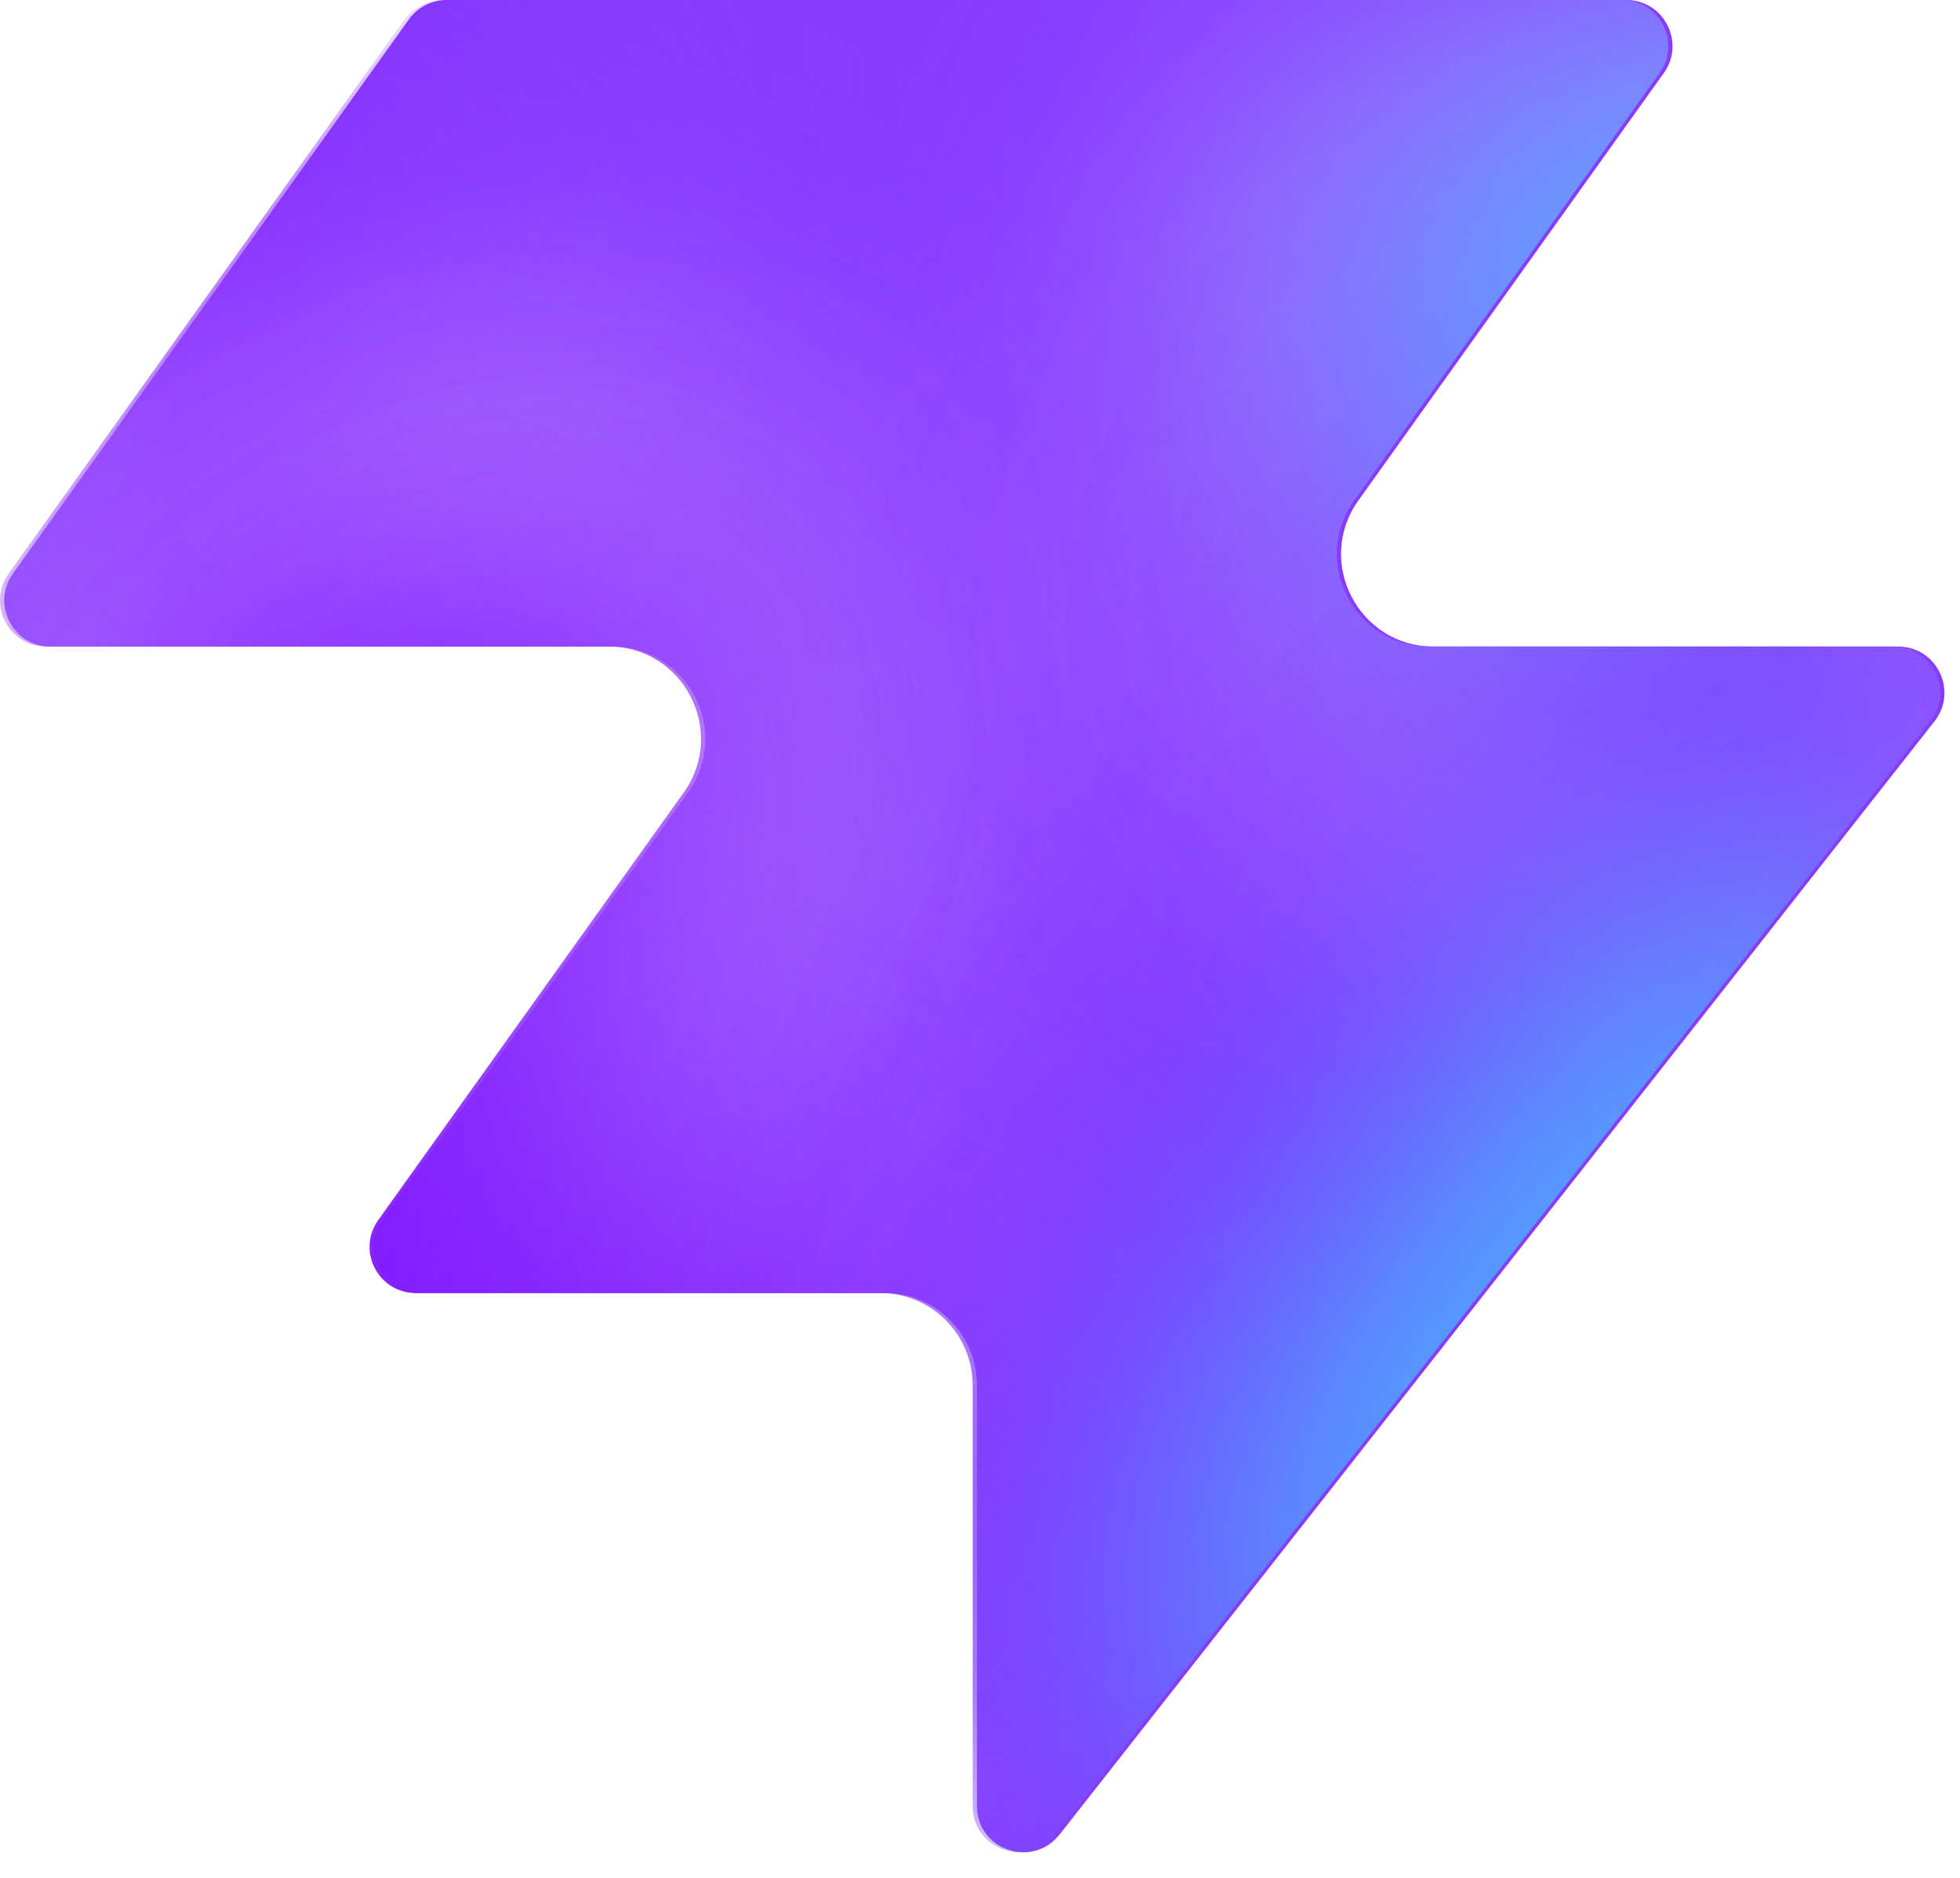
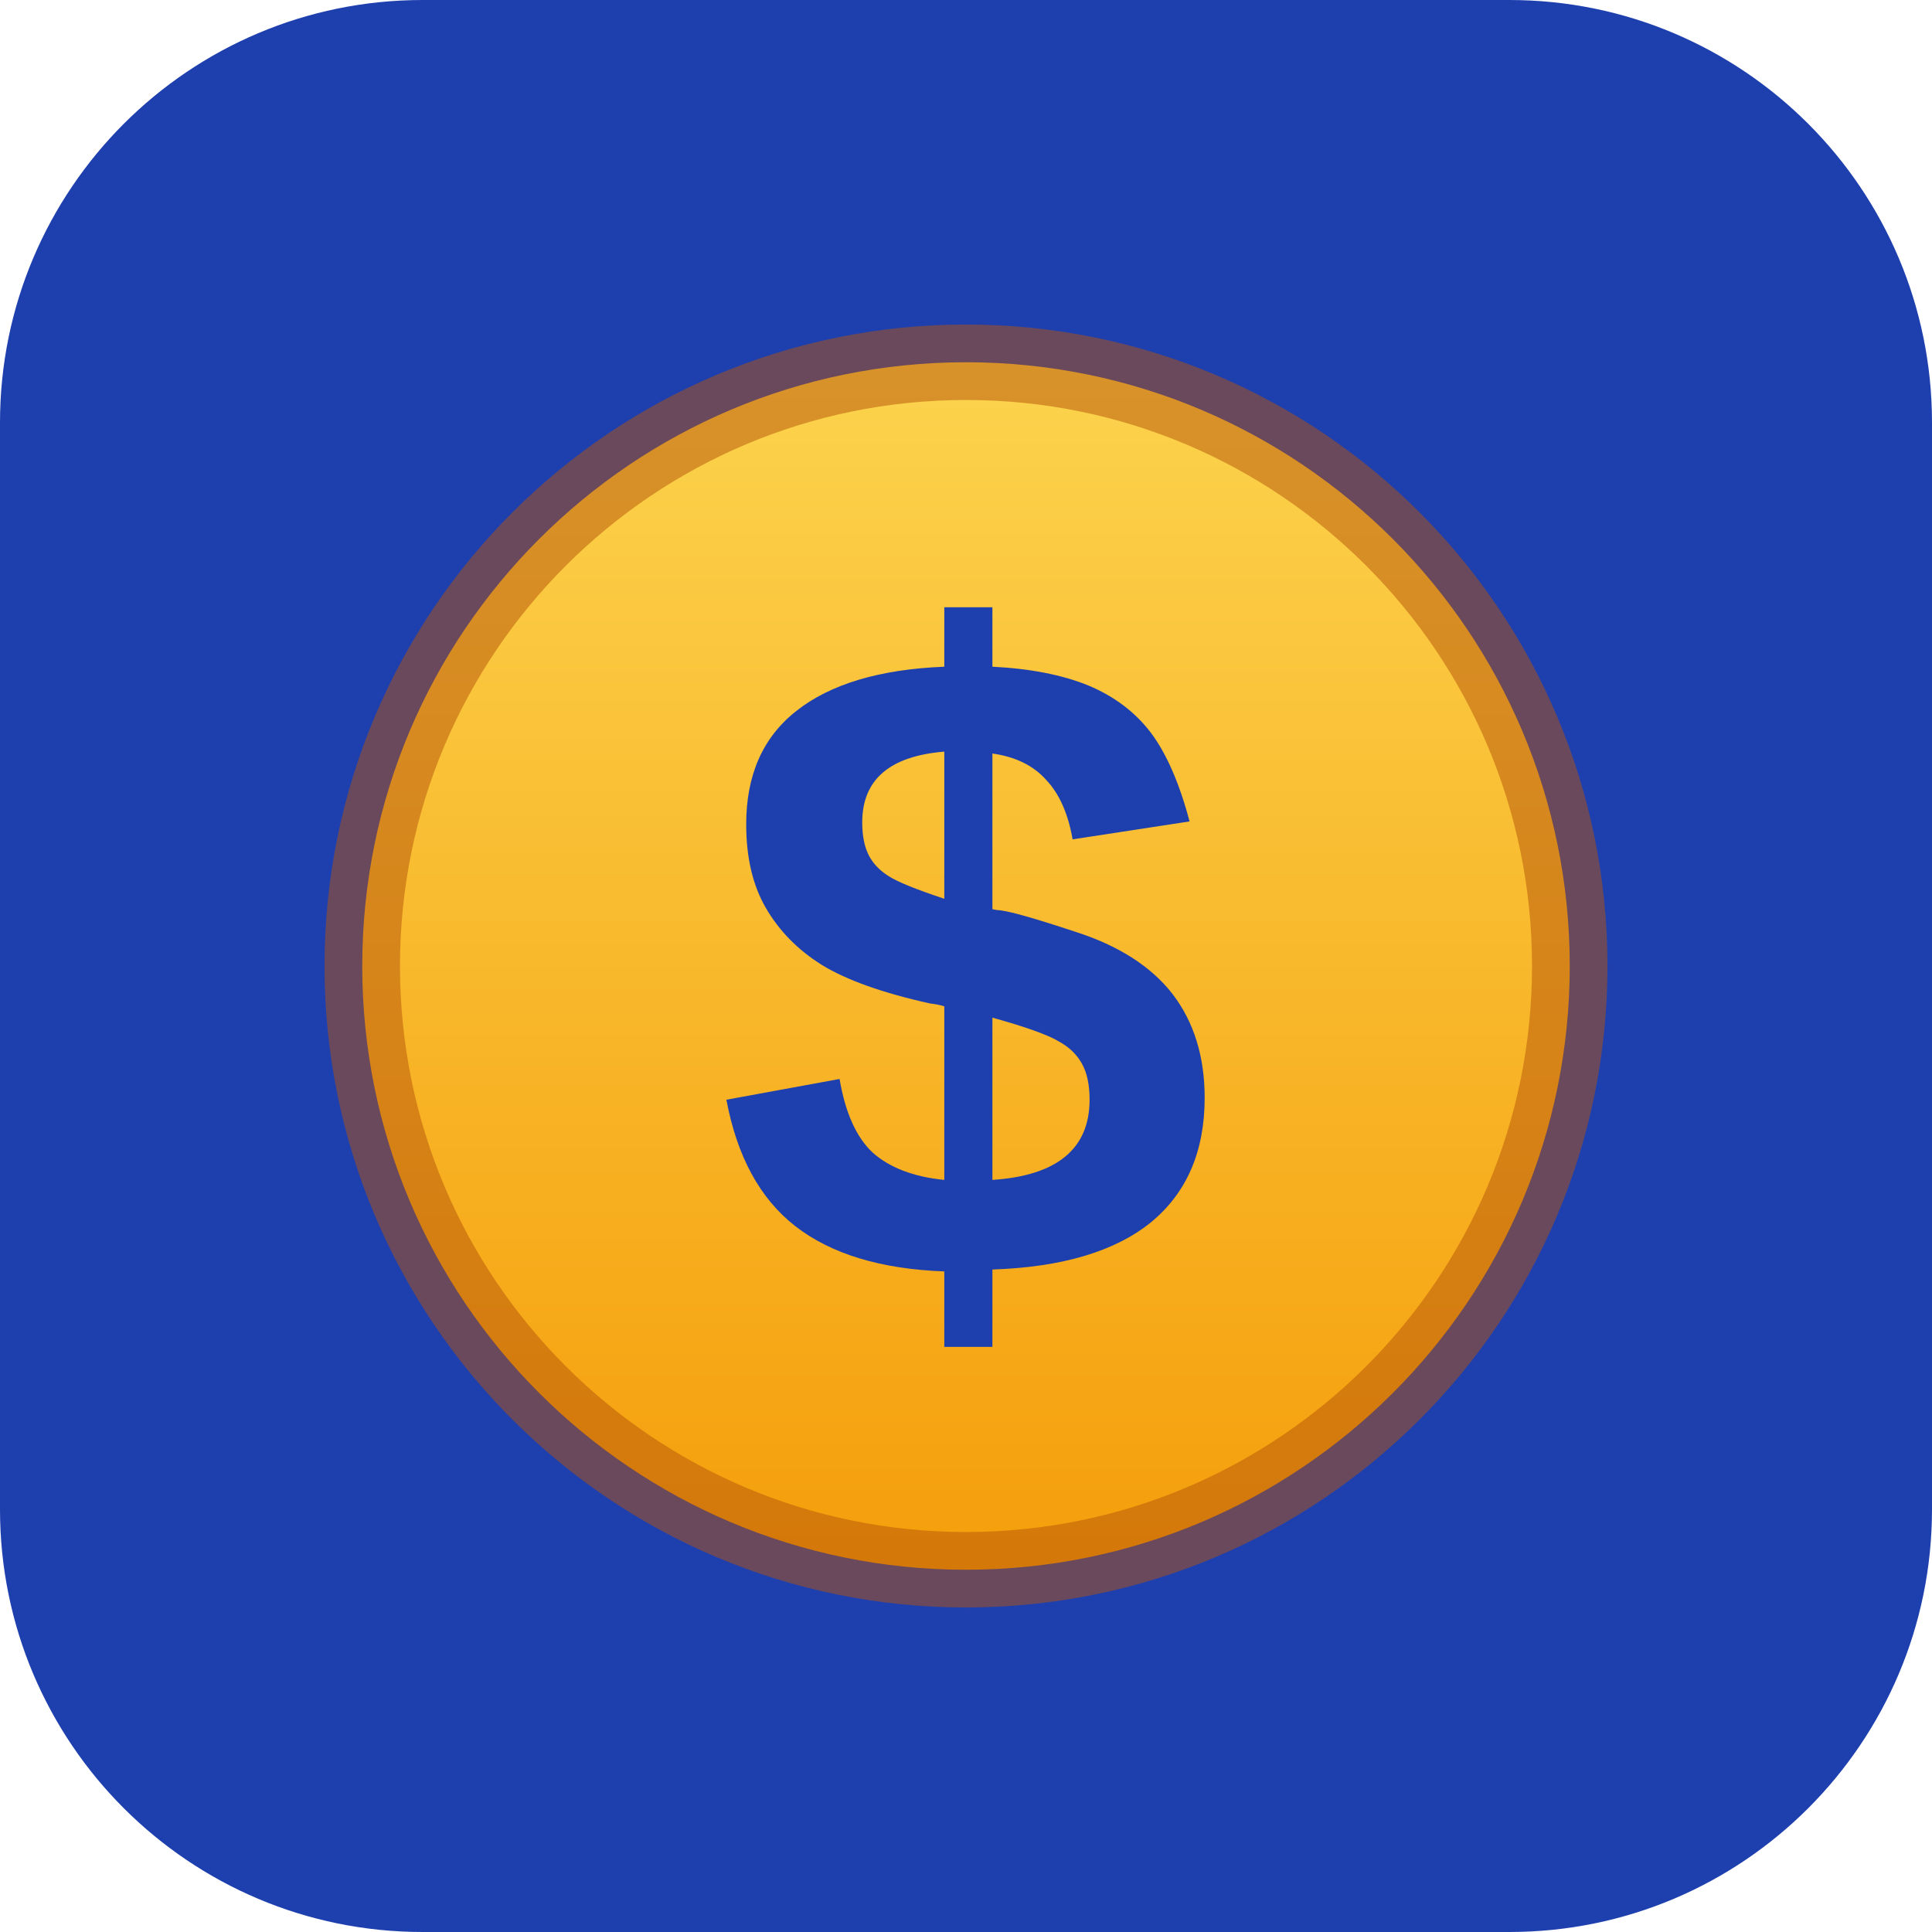
- <svg xmlns="http://www.w3.org/2000/svg" width="48" height="46" fill="none" viewBox="0 0 48 46">
-   <path fill="#863bff" d="M25.946 44.938c-.664.845-2.021.375-2.021-.698V33.937a2.26 2.26 0 0 0-2.262-2.262H10.287c-.92 0-1.456-1.04-.92-1.788l7.48-10.471c1.07-1.497 0-3.578-1.842-3.578H1.237c-.92 0-1.456-1.04-.92-1.788L10.013.474c.214-.297.556-.474.92-.474h28.894c.92 0 1.456 1.04.92 1.788l-7.48 10.471c-1.07 1.498 0 3.579 1.842 3.579h11.377c.943 0 1.473 1.088.89 1.83L25.947 44.94z" style="fill:#863bff;fill:color(display-p3 .525 .23 1);fill-opacity:1" />
-   <mask id="a" width="48" height="46" x="0" y="0" maskUnits="userSpaceOnUse" style="mask-type:alpha">
-     <path fill="#000" d="M25.842 44.938c-.664.844-2.021.375-2.021-.698V33.937a2.26 2.26 0 0 0-2.262-2.262H10.183c-.92 0-1.456-1.04-.92-1.788l7.48-10.471c1.07-1.498 0-3.579-1.842-3.579H1.133c-.92 0-1.456-1.04-.92-1.787L9.91.473c.214-.297.556-.474.92-.474h28.894c.92 0 1.456 1.04.92 1.788l-7.48 10.471c-1.07 1.498 0 3.578 1.842 3.578h11.377c.943 0 1.473 1.088.89 1.832L25.843 44.94z" style="fill:#000;fill-opacity:1" />
-   </mask>
-   <g mask="url(#a)">
-     <g filter="url(#b)">
-       <ellipse cx="5.508" cy="14.704" fill="#ede6ff" rx="5.508" ry="14.704" style="fill:#ede6ff;fill:color(display-p3 .927 .903 1);fill-opacity:1" transform="matrix(.00324 1 1 -.00324 -4.47 31.516)" />
-     </g>
-     <g filter="url(#c)">
-       <ellipse cx="10.399" cy="29.851" fill="#ede6ff" rx="10.399" ry="29.851" style="fill:#ede6ff;fill:color(display-p3 .927 .903 1);fill-opacity:1" transform="matrix(.00324 1 1 -.00324 -39.328 7.883)" />
-     </g>
-     <g filter="url(#d)">
-       <ellipse cx="5.508" cy="30.487" fill="#7e14ff" rx="5.508" ry="30.487" style="fill:#7e14ff;fill:color(display-p3 .492 .077 1);fill-opacity:1" transform="rotate(89.814 -25.913 -14.639)scale(1 -1)" />
-     </g>
-     <g filter="url(#e)">
-       <ellipse cx="5.508" cy="30.599" fill="#7e14ff" rx="5.508" ry="30.599" style="fill:#7e14ff;fill:color(display-p3 .492 .077 1);fill-opacity:1" transform="rotate(89.814 -32.644 -3.334)scale(1 -1)" />
-     </g>
-     <g filter="url(#f)">
-       <ellipse cx="5.508" cy="30.599" fill="#7e14ff" rx="5.508" ry="30.599" style="fill:#7e14ff;fill:color(display-p3 .492 .077 1);fill-opacity:1" transform="matrix(.00324 1 1 -.00324 -34.34 30.47)" />
-     </g>
-     <g filter="url(#g)">
-       <ellipse cx="14.072" cy="22.078" fill="#ede6ff" rx="14.072" ry="22.078" style="fill:#ede6ff;fill:color(display-p3 .927 .903 1);fill-opacity:1" transform="rotate(93.35 24.506 48.493)scale(-1 1)" />
-     </g>
-     <g filter="url(#h)">
-       <ellipse cx="3.47" cy="21.501" fill="#7e14ff" rx="3.47" ry="21.501" style="fill:#7e14ff;fill:color(display-p3 .492 .077 1);fill-opacity:1" transform="rotate(89.009 28.708 47.59)scale(-1 1)" />
-     </g>
-     <g filter="url(#i)">
-       <ellipse cx="3.47" cy="21.501" fill="#7e14ff" rx="3.47" ry="21.501" style="fill:#7e14ff;fill:color(display-p3 .492 .077 1);fill-opacity:1" transform="rotate(89.009 28.708 47.59)scale(-1 1)" />
-     </g>
-     <g filter="url(#j)">
-       <ellipse cx=".387" cy="8.972" fill="#7e14ff" rx="4.407" ry="29.108" style="fill:#7e14ff;fill:color(display-p3 .492 .077 1);fill-opacity:1" transform="rotate(39.51 .387 8.972)" />
-     </g>
-     <g filter="url(#k)">
-       <ellipse cx="47.523" cy="-6.092" fill="#7e14ff" rx="4.407" ry="29.108" style="fill:#7e14ff;fill:color(display-p3 .492 .077 1);fill-opacity:1" transform="rotate(37.892 47.523 -6.092)" />
-     </g>
-     <g filter="url(#l)">
-       <ellipse cx="41.412" cy="6.333" fill="#47bfff" rx="5.971" ry="9.665" style="fill:#47bfff;fill:color(display-p3 .28 .748 1);fill-opacity:1" transform="rotate(37.892 41.412 6.333)" />
-     </g>
-     <g filter="url(#m)">
-       <ellipse cx="-1.879" cy="38.332" fill="#7e14ff" rx="4.407" ry="29.108" style="fill:#7e14ff;fill:color(display-p3 .492 .077 1);fill-opacity:1" transform="rotate(37.892 -1.88 38.332)" />
-     </g>
-     <g filter="url(#n)">
-       <ellipse cx="-1.879" cy="38.332" fill="#7e14ff" rx="4.407" ry="29.108" style="fill:#7e14ff;fill:color(display-p3 .492 .077 1);fill-opacity:1" transform="rotate(37.892 -1.88 38.332)" />
-     </g>
-     <g filter="url(#o)">
-       <ellipse cx="35.651" cy="29.907" fill="#7e14ff" rx="4.407" ry="29.108" style="fill:#7e14ff;fill:color(display-p3 .492 .077 1);fill-opacity:1" transform="rotate(37.892 35.651 29.907)" />
-     </g>
-     <g filter="url(#p)">
-       <ellipse cx="38.418" cy="32.4" fill="#47bfff" rx="5.971" ry="15.297" style="fill:#47bfff;fill:color(display-p3 .28 .748 1);fill-opacity:1" transform="rotate(37.892 38.418 32.4)" />
-     </g>
-   </g>
+ <svg xmlns="http://www.w3.org/2000/svg" width="32" height="32" viewBox="0 0 32 32">
  <defs>
-     <filter id="b" width="60.045" height="41.654" x="-19.77" y="16.149" color-interpolation-filters="sRGB" filterUnits="userSpaceOnUse">
-       <feFlood flood-opacity="0" result="BackgroundImageFix" />
-       <feBlend in="SourceGraphic" in2="BackgroundImageFix" result="shape" />
-       <feGaussianBlur result="effect1_foregroundBlur_2002_17158" stdDeviation="7.659" />
-     </filter>
-     <filter id="c" width="90.34" height="51.437" x="-54.613" y="-7.533" color-interpolation-filters="sRGB" filterUnits="userSpaceOnUse">
-       <feFlood flood-opacity="0" result="BackgroundImageFix" />
-       <feBlend in="SourceGraphic" in2="BackgroundImageFix" result="shape" />
-       <feGaussianBlur result="effect1_foregroundBlur_2002_17158" stdDeviation="7.659" />
-     </filter>
-     <filter id="d" width="79.355" height="29.4" x="-49.64" y="2.03" color-interpolation-filters="sRGB" filterUnits="userSpaceOnUse">
-       <feFlood flood-opacity="0" result="BackgroundImageFix" />
-       <feBlend in="SourceGraphic" in2="BackgroundImageFix" result="shape" />
-       <feGaussianBlur result="effect1_foregroundBlur_2002_17158" stdDeviation="4.596" />
-     </filter>
-     <filter id="e" width="79.579" height="29.4" x="-45.045" y="20.029" color-interpolation-filters="sRGB" filterUnits="userSpaceOnUse">
-       <feFlood flood-opacity="0" result="BackgroundImageFix" />
-       <feBlend in="SourceGraphic" in2="BackgroundImageFix" result="shape" />
-       <feGaussianBlur result="effect1_foregroundBlur_2002_17158" stdDeviation="4.596" />
-     </filter>
-     <filter id="f" width="79.579" height="29.4" x="-43.513" y="21.178" color-interpolation-filters="sRGB" filterUnits="userSpaceOnUse">
-       <feFlood flood-opacity="0" result="BackgroundImageFix" />
-       <feBlend in="SourceGraphic" in2="BackgroundImageFix" result="shape" />
-       <feGaussianBlur result="effect1_foregroundBlur_2002_17158" stdDeviation="4.596" />
-     </filter>
-     <filter id="g" width="74.749" height="58.852" x="15.756" y="-17.901" color-interpolation-filters="sRGB" filterUnits="userSpaceOnUse">
-       <feFlood flood-opacity="0" result="BackgroundImageFix" />
-       <feBlend in="SourceGraphic" in2="BackgroundImageFix" result="shape" />
-       <feGaussianBlur result="effect1_foregroundBlur_2002_17158" stdDeviation="7.659" />
-     </filter>
-     <filter id="h" width="61.377" height="25.362" x="23.548" y="2.284" color-interpolation-filters="sRGB" filterUnits="userSpaceOnUse">
-       <feFlood flood-opacity="0" result="BackgroundImageFix" />
-       <feBlend in="SourceGraphic" in2="BackgroundImageFix" result="shape" />
-       <feGaussianBlur result="effect1_foregroundBlur_2002_17158" stdDeviation="4.596" />
-     </filter>
-     <filter id="i" width="61.377" height="25.362" x="23.548" y="2.284" color-interpolation-filters="sRGB" filterUnits="userSpaceOnUse">
-       <feFlood flood-opacity="0" result="BackgroundImageFix" />
-       <feBlend in="SourceGraphic" in2="BackgroundImageFix" result="shape" />
-       <feGaussianBlur result="effect1_foregroundBlur_2002_17158" stdDeviation="4.596" />
-     </filter>
-     <filter id="j" width="56.045" height="63.649" x="-27.636" y="-22.853" color-interpolation-filters="sRGB" filterUnits="userSpaceOnUse">
-       <feFlood flood-opacity="0" result="BackgroundImageFix" />
-       <feBlend in="SourceGraphic" in2="BackgroundImageFix" result="shape" />
-       <feGaussianBlur result="effect1_foregroundBlur_2002_17158" stdDeviation="4.596" />
-     </filter>
-     <filter id="k" width="54.814" height="64.646" x="20.116" y="-38.415" color-interpolation-filters="sRGB" filterUnits="userSpaceOnUse">
-       <feFlood flood-opacity="0" result="BackgroundImageFix" />
-       <feBlend in="SourceGraphic" in2="BackgroundImageFix" result="shape" />
-       <feGaussianBlur result="effect1_foregroundBlur_2002_17158" stdDeviation="4.596" />
-     </filter>
-     <filter id="l" width="33.541" height="35.313" x="24.641" y="-11.323" color-interpolation-filters="sRGB" filterUnits="userSpaceOnUse">
-       <feFlood flood-opacity="0" result="BackgroundImageFix" />
-       <feBlend in="SourceGraphic" in2="BackgroundImageFix" result="shape" />
-       <feGaussianBlur result="effect1_foregroundBlur_2002_17158" stdDeviation="4.596" />
-     </filter>
-     <filter id="m" width="54.814" height="64.646" x="-29.286" y="6.009" color-interpolation-filters="sRGB" filterUnits="userSpaceOnUse">
-       <feFlood flood-opacity="0" result="BackgroundImageFix" />
-       <feBlend in="SourceGraphic" in2="BackgroundImageFix" result="shape" />
-       <feGaussianBlur result="effect1_foregroundBlur_2002_17158" stdDeviation="4.596" />
-     </filter>
-     <filter id="n" width="54.814" height="64.646" x="-29.286" y="6.009" color-interpolation-filters="sRGB" filterUnits="userSpaceOnUse">
-       <feFlood flood-opacity="0" result="BackgroundImageFix" />
-       <feBlend in="SourceGraphic" in2="BackgroundImageFix" result="shape" />
-       <feGaussianBlur result="effect1_foregroundBlur_2002_17158" stdDeviation="4.596" />
-     </filter>
-     <filter id="o" width="54.814" height="64.646" x="8.244" y="-2.416" color-interpolation-filters="sRGB" filterUnits="userSpaceOnUse">
-       <feFlood flood-opacity="0" result="BackgroundImageFix" />
-       <feBlend in="SourceGraphic" in2="BackgroundImageFix" result="shape" />
-       <feGaussianBlur result="effect1_foregroundBlur_2002_17158" stdDeviation="4.596" />
-     </filter>
-     <filter id="p" width="39.409" height="43.623" x="18.713" y="10.588" color-interpolation-filters="sRGB" filterUnits="userSpaceOnUse">
-       <feFlood flood-opacity="0" result="BackgroundImageFix" />
-       <feBlend in="SourceGraphic" in2="BackgroundImageFix" result="shape" />
-       <feGaussianBlur result="effect1_foregroundBlur_2002_17158" stdDeviation="4.596" />
-     </filter>
+     <linearGradient id="coin" x1="0" y1="0" x2="0" y2="1">
+       <stop offset="0" stop-color="#fcd34d" />
+       <stop offset="1" stop-color="#f59e0b" />
+     </linearGradient>
  </defs>
+   <rect width="32" height="32" rx="7" fill="#1e40af" />
+   <circle cx="16" cy="16" r="10" fill="url(#coin)" />
+   <circle cx="16" cy="16" r="10" fill="none" stroke="#b45309" stroke-width="1.25" stroke-opacity="0.5" />
+   <text x="16" y="16" font-family="Arial, Helvetica, sans-serif" font-size="15" font-weight="700" fill="#1e40af" text-anchor="middle" dominant-baseline="central">$</text>
</svg>
